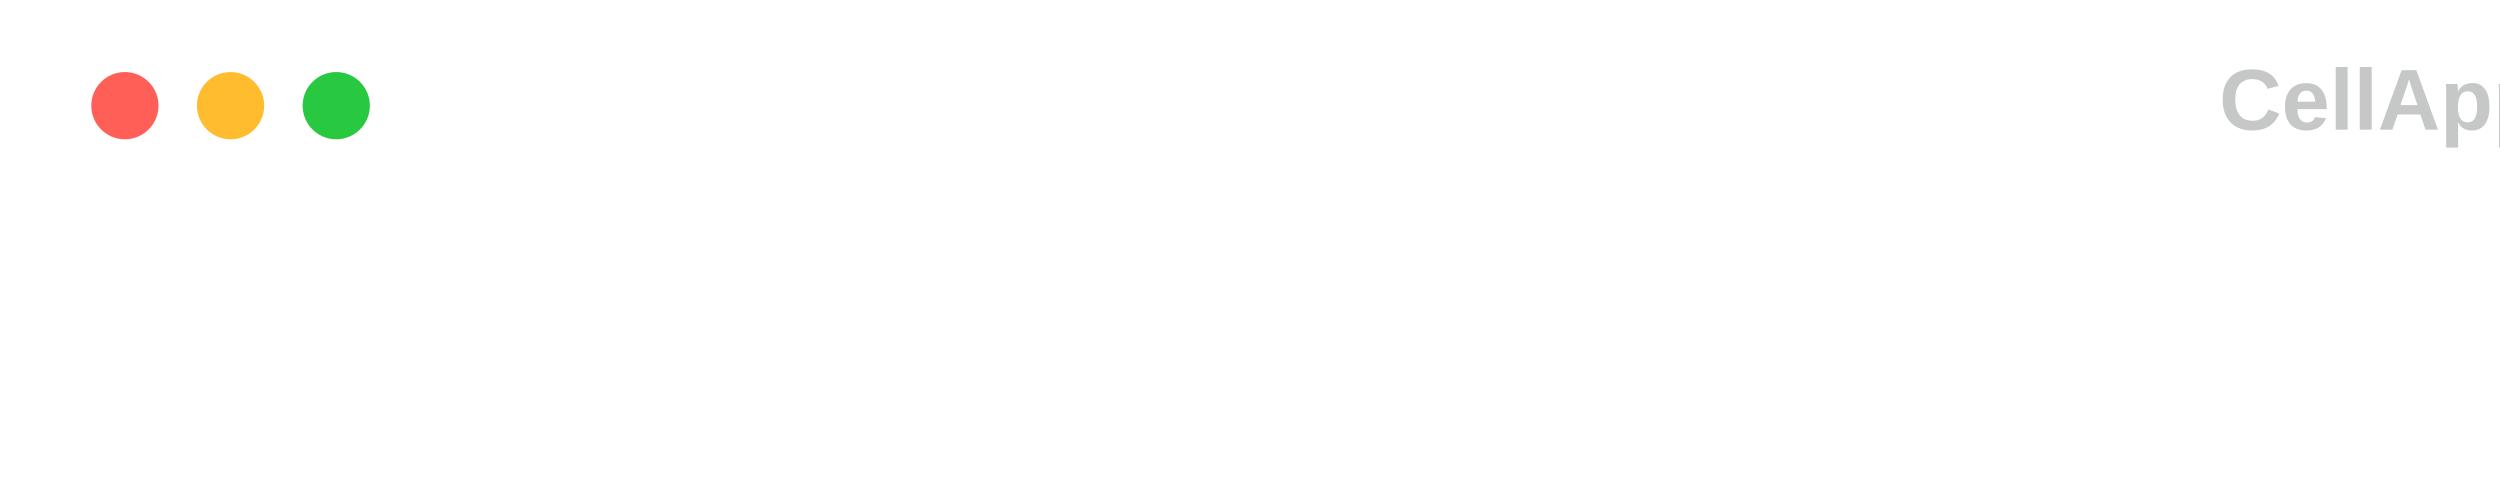
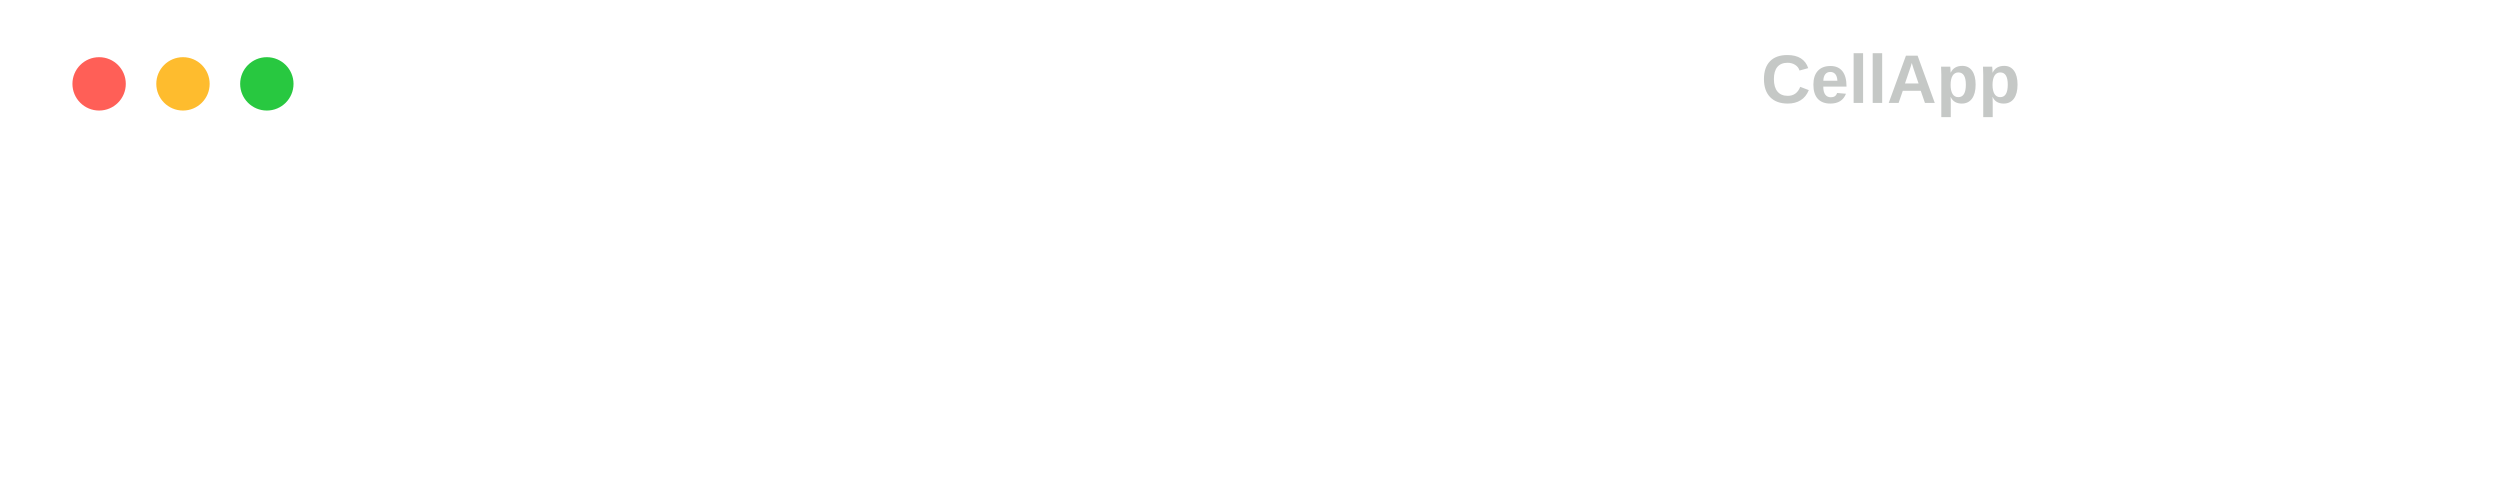
<svg xmlns="http://www.w3.org/2000/svg" class="rich-terminal" viewBox="NORMALIZED">
  <style>

    @font-face {
        font-family: "Fira Code";
        src: local("FiraCode-Regular"),
                url("https://cdnjs.cloudflare.com/ajax/libs/firacode/6.2.0/woff2/FiraCode-Regular.woff2") format("woff2"),
                url("https://cdnjs.cloudflare.com/ajax/libs/firacode/6.2.0/woff/FiraCode-Regular.woff") format("woff");
        font-style: normal;
        font-weight: 400;
    }
    @font-face {
        font-family: "Fira Code";
        src: local("FiraCode-Bold"),
                url("https://cdnjs.cloudflare.com/ajax/libs/firacode/6.2.0/woff2/FiraCode-Bold.woff2") format("woff2"),
                url("https://cdnjs.cloudflare.com/ajax/libs/firacode/6.2.0/woff/FiraCode-Bold.woff") format("woff");
        font-style: bold;
        font-weight: 700;
    }

    .terminal-ID-matrix {
        font-family: Fira Code, monospace;
        font-size: 20px;
        line-height: 24.4px;
        font-variant-east-asian: full-width;
    }

    .terminal-ID-title {
        font-size: 18px;
        font-weight: bold;
        font-family: arial;
    }

    .terminal-ID-r1 { fill: #b0b0b0 }
.terminal-ID-r2 { fill: #c5c8c6 }
.terminal-ID-r3 { fill: #e0e0e0;font-weight: bold }
- .terminal-ID-r4 { fill: #a4a4a4;font-weight: bold }
- .terminal-ID-r5 { fill: #e0e0e0 }
+ .terminal-ID-r4 { fill: #e0e0e0 }
+ .terminal-ID-r5 { fill: #9c9c9c }
    </style>
  <defs>
    <clipPath id="terminal-ID-clip-terminal">
      <rect x="0" y="0" width="NORMALIZED" height="NORMALIZED" />
    </clipPath>
    <clipPath id="terminal-ID-line-0">
      <rect x="0" y="1.5" width="NORMALIZED" height="NORMALIZED" />
    </clipPath>
    <clipPath id="terminal-ID-line-1">
      <rect x="0" y="25.9" width="NORMALIZED" height="NORMALIZED" />
    </clipPath>
    <clipPath id="terminal-ID-line-2">
      <rect x="0" y="50.3" width="NORMALIZED" height="NORMALIZED" />
    </clipPath>
    <clipPath id="terminal-ID-line-3">
      <rect x="0" y="74.7" width="NORMALIZED" height="NORMALIZED" />
    </clipPath>
    <clipPath id="terminal-ID-line-4">
      <rect x="0" y="99.1" width="NORMALIZED" height="NORMALIZED" />
    </clipPath>
    <clipPath id="terminal-ID-line-5">
      <rect x="0" y="123.5" width="NORMALIZED" height="NORMALIZED" />
    </clipPath>
    <clipPath id="terminal-ID-line-6">
      <rect x="0" y="147.9" width="NORMALIZED" height="NORMALIZED" />
    </clipPath>
    <clipPath id="terminal-ID-line-7">
      <rect x="0" y="172.3" width="NORMALIZED" height="NORMALIZED" />
    </clipPath>
    <clipPath id="terminal-ID-line-8">
      <rect x="0" y="196.7" width="NORMALIZED" height="NORMALIZED" />
    </clipPath>
    <clipPath id="terminal-ID-line-9">
      <rect x="0" y="221.1" width="NORMALIZED" height="NORMALIZED" />
    </clipPath>
    <clipPath id="terminal-ID-line-10">
      <rect x="0" y="245.5" width="NORMALIZED" height="NORMALIZED" />
    </clipPath>
    <clipPath id="terminal-ID-line-11">
      <rect x="0" y="269.9" width="NORMALIZED" height="NORMALIZED" />
    </clipPath>
    <clipPath id="terminal-ID-line-12">
      <rect x="0" y="294.3" width="NORMALIZED" height="NORMALIZED" />
    </clipPath>
    <clipPath id="terminal-ID-line-13">
      <rect x="0" y="318.7" width="NORMALIZED" height="NORMALIZED" />
    </clipPath>
    <clipPath id="terminal-ID-line-14">
      <rect x="0" y="343.1" width="NORMALIZED" height="NORMALIZED" />
    </clipPath>
    <clipPath id="terminal-ID-line-15">
      <rect x="0" y="367.5" width="NORMALIZED" height="NORMALIZED" />
    </clipPath>
    <clipPath id="terminal-ID-line-16">
      <rect x="0" y="391.9" width="NORMALIZED" height="NORMALIZED" />
    </clipPath>
    <clipPath id="terminal-ID-line-17">
      <rect x="0" y="416.3" width="NORMALIZED" height="NORMALIZED" />
    </clipPath>
    <clipPath id="terminal-ID-line-18">
      <rect x="0" y="440.7" width="NORMALIZED" height="NORMALIZED" />
    </clipPath>
    <clipPath id="terminal-ID-line-19">
      <rect x="0" y="465.1" width="NORMALIZED" height="NORMALIZED" />
    </clipPath>
    <clipPath id="terminal-ID-line-20">
      <rect x="0" y="489.5" width="NORMALIZED" height="NORMALIZED" />
    </clipPath>
    <clipPath id="terminal-ID-line-21">
      <rect x="0" y="513.9" width="NORMALIZED" height="NORMALIZED" />
    </clipPath>
    <clipPath id="terminal-ID-line-22">
      <rect x="0" y="538.3" width="NORMALIZED" height="NORMALIZED" />
    </clipPath>
  </defs>
  <rect fill="#292929" stroke="rgba(255,255,255,0.35)" stroke-width="NORMALIZED" x="1" y="1" width="NORMALIZED" height="NORMALIZED" rx="8" />
  <text class="terminal-ID-title" fill="#c5c8c6" text-anchor="middle" x="496" y="27">CellApp</text>
  <g transform="translate(26,22)">
    <circle cx="0" cy="0" r="7" fill="#ff5f57" />
    <circle cx="22" cy="0" r="7" fill="#febc2e" />
    <circle cx="44" cy="0" r="7" fill="#28c840" />
  </g>
  <g transform="translate(9, 41)" clip-path="url(#terminal-ID-clip-terminal)">
    <rect fill="#373737" x="0" y="1.5" width="NORMALIZED" height="NORMALIZED" shape-rendering="crispEdges" />
    <rect fill="#373737" x="12.2" y="1.5" width="NORMALIZED" height="NORMALIZED" shape-rendering="crispEdges" />
    <rect fill="#373737" x="36.6" y="1.5" width="NORMALIZED" height="NORMALIZED" shape-rendering="crispEdges" />
-     <rect fill="#373737" x="219.6" y="1.5" width="NORMALIZED" height="NORMALIZED" shape-rendering="crispEdges" />
+     <rect fill="#373737" x="451.4" y="1.5" width="NORMALIZED" height="NORMALIZED" shape-rendering="crispEdges" />
    <rect fill="#373737" x="963.8" y="1.5" width="NORMALIZED" height="NORMALIZED" shape-rendering="crispEdges" />
    <rect fill="#373737" x="0" y="25.9" width="NORMALIZED" height="NORMALIZED" shape-rendering="crispEdges" />
    <rect fill="#373737" x="12.2" y="25.9" width="NORMALIZED" height="NORMALIZED" shape-rendering="crispEdges" />
    <rect fill="#373737" x="36.6" y="25.9" width="NORMALIZED" height="NORMALIZED" shape-rendering="crispEdges" />
-     <rect fill="#373737" x="231.8" y="25.9" width="NORMALIZED" height="NORMALIZED" shape-rendering="crispEdges" />
+     <rect fill="#373737" x="378.2" y="25.9" width="NORMALIZED" height="NORMALIZED" shape-rendering="crispEdges" />
    <rect fill="#373737" x="963.8" y="25.9" width="NORMALIZED" height="NORMALIZED" shape-rendering="crispEdges" />
    <rect fill="#373737" x="0" y="50.3" width="NORMALIZED" height="NORMALIZED" shape-rendering="crispEdges" />
    <rect fill="#373737" x="12.2" y="50.3" width="NORMALIZED" height="NORMALIZED" shape-rendering="crispEdges" />
    <rect fill="#373737" x="36.6" y="50.3" width="NORMALIZED" height="NORMALIZED" shape-rendering="crispEdges" />
-     <rect fill="#373737" x="292.8" y="50.3" width="NORMALIZED" height="NORMALIZED" shape-rendering="crispEdges" />
+     <rect fill="#373737" x="866.2" y="50.3" width="NORMALIZED" height="NORMALIZED" shape-rendering="crispEdges" />
    <rect fill="#373737" x="963.8" y="50.3" width="NORMALIZED" height="NORMALIZED" shape-rendering="crispEdges" />
-     <rect fill="#121212" x="0" y="74.7" width="NORMALIZED" height="NORMALIZED" shape-rendering="crispEdges" />
+     <rect fill="#373737" x="0" y="74.7" width="NORMALIZED" height="NORMALIZED" shape-rendering="crispEdges" />
+     <rect fill="#373737" x="12.2" y="74.7" width="NORMALIZED" height="NORMALIZED" shape-rendering="crispEdges" />
+     <rect fill="#373737" x="36.6" y="74.7" width="NORMALIZED" height="NORMALIZED" shape-rendering="crispEdges" />
+     <rect fill="#373737" x="268.4" y="74.7" width="NORMALIZED" height="NORMALIZED" shape-rendering="crispEdges" />
+     <rect fill="#373737" x="963.8" y="74.7" width="NORMALIZED" height="NORMALIZED" shape-rendering="crispEdges" />
    <rect fill="#121212" x="0" y="99.1" width="NORMALIZED" height="NORMALIZED" shape-rendering="crispEdges" />
    <rect fill="#121212" x="0" y="123.5" width="NORMALIZED" height="NORMALIZED" shape-rendering="crispEdges" />
    <rect fill="#121212" x="0" y="147.9" width="NORMALIZED" height="NORMALIZED" shape-rendering="crispEdges" />
    <rect fill="#121212" x="0" y="172.3" width="NORMALIZED" height="NORMALIZED" shape-rendering="crispEdges" />
    <rect fill="#121212" x="0" y="196.7" width="NORMALIZED" height="NORMALIZED" shape-rendering="crispEdges" />
    <rect fill="#121212" x="0" y="221.1" width="NORMALIZED" height="NORMALIZED" shape-rendering="crispEdges" />
    <rect fill="#121212" x="0" y="245.5" width="NORMALIZED" height="NORMALIZED" shape-rendering="crispEdges" />
    <rect fill="#121212" x="0" y="269.9" width="NORMALIZED" height="NORMALIZED" shape-rendering="crispEdges" />
    <rect fill="#121212" x="0" y="294.3" width="NORMALIZED" height="NORMALIZED" shape-rendering="crispEdges" />
    <rect fill="#121212" x="0" y="318.7" width="NORMALIZED" height="NORMALIZED" shape-rendering="crispEdges" />
    <rect fill="#121212" x="0" y="343.1" width="NORMALIZED" height="NORMALIZED" shape-rendering="crispEdges" />
    <rect fill="#121212" x="0" y="367.5" width="NORMALIZED" height="NORMALIZED" shape-rendering="crispEdges" />
    <rect fill="#121212" x="0" y="391.9" width="NORMALIZED" height="NORMALIZED" shape-rendering="crispEdges" />
    <rect fill="#121212" x="0" y="416.3" width="NORMALIZED" height="NORMALIZED" shape-rendering="crispEdges" />
    <rect fill="#121212" x="0" y="440.7" width="NORMALIZED" height="NORMALIZED" shape-rendering="crispEdges" />
    <rect fill="#121212" x="0" y="465.1" width="NORMALIZED" height="NORMALIZED" shape-rendering="crispEdges" />
    <rect fill="#121212" x="0" y="489.5" width="NORMALIZED" height="NORMALIZED" shape-rendering="crispEdges" />
    <rect fill="#121212" x="0" y="513.9" width="NORMALIZED" height="NORMALIZED" shape-rendering="crispEdges" />
    <rect fill="#121212" x="0" y="538.3" width="NORMALIZED" height="NORMALIZED" shape-rendering="crispEdges" />
    <rect fill="#121212" x="0" y="562.7" width="NORMALIZED" height="NORMALIZED" shape-rendering="crispEdges" />
    <g class="terminal-ID-matrix">
      <text class="terminal-ID-r1" x="0" y="20" textLength="12.2" clip-path="url(#terminal-ID-line-0)">▌</text>
-       <text class="terminal-ID-r3" x="36.6" y="20" textLength="183" clip-path="url(#terminal-ID-line-0)">Status: partial</text>
+       <text class="terminal-ID-r3" x="36.6" y="20" textLength="244" clip-path="url(#terminal-ID-line-0)">! 원격 제출 정보가 아직 부족합니다</text>
      <text class="terminal-ID-r2" x="976" y="20" textLength="12.2" clip-path="url(#terminal-ID-line-0)">
</text>
      <text class="terminal-ID-r1" x="0" y="44.4" textLength="12.2" clip-path="url(#terminal-ID-line-1)">▌</text>
-       <text class="terminal-ID-r4" x="36.6" y="44.4" textLength="195.2" clip-path="url(#terminal-ID-line-1)">Remote unknowns:</text>
+       <text class="terminal-ID-r3" x="36.6" y="44.4" textLength="231.8" clip-path="url(#terminal-ID-line-1)">로컬 OK / 원격 정보 1개 필요</text>
      <text class="terminal-ID-r2" x="976" y="44.4" textLength="12.2" clip-path="url(#terminal-ID-line-1)">
</text>
      <text class="terminal-ID-r1" x="0" y="68.8" textLength="12.2" clip-path="url(#terminal-ID-line-2)">▌</text>
-       <text class="terminal-ID-r5" x="36.6" y="68.8" textLength="256.2" clip-path="url(#terminal-ID-line-2)">- ssh login reachable</text>
+       <text class="terminal-ID-r4" x="36.6" y="68.8" textLength="524.6" clip-path="url(#terminal-ID-line-2)">dry-run 결과는 준비됐지만, 실제 제출 전 서버 설정 확인이 필요합니다.</text>
      <text class="terminal-ID-r2" x="976" y="68.8" textLength="12.2" clip-path="url(#terminal-ID-line-2)">
</text>
+       <text class="terminal-ID-r1" x="0" y="93.2" textLength="12.2" clip-path="url(#terminal-ID-line-3)">▌</text>
+       <text class="terminal-ID-r5" x="36.6" y="93.2" textLength="231.8" clip-path="url(#terminal-ID-line-3)">ssh login reachable</text>
      <text class="terminal-ID-r2" x="976" y="93.2" textLength="12.2" clip-path="url(#terminal-ID-line-3)">
</text>
      <text class="terminal-ID-r2" x="976" y="117.6" textLength="12.2" clip-path="url(#terminal-ID-line-4)">
</text>
      <text class="terminal-ID-r2" x="976" y="142" textLength="12.2" clip-path="url(#terminal-ID-line-5)">
</text>
      <text class="terminal-ID-r2" x="976" y="166.4" textLength="12.2" clip-path="url(#terminal-ID-line-6)">
</text>
      <text class="terminal-ID-r2" x="976" y="190.8" textLength="12.2" clip-path="url(#terminal-ID-line-7)">
</text>
      <text class="terminal-ID-r2" x="976" y="215.2" textLength="12.2" clip-path="url(#terminal-ID-line-8)">
</text>
      <text class="terminal-ID-r2" x="976" y="239.6" textLength="12.2" clip-path="url(#terminal-ID-line-9)">
</text>
      <text class="terminal-ID-r2" x="976" y="264" textLength="12.2" clip-path="url(#terminal-ID-line-10)">
</text>
      <text class="terminal-ID-r2" x="976" y="288.4" textLength="12.2" clip-path="url(#terminal-ID-line-11)">
</text>
      <text class="terminal-ID-r2" x="976" y="312.8" textLength="12.2" clip-path="url(#terminal-ID-line-12)">
</text>
      <text class="terminal-ID-r2" x="976" y="337.2" textLength="12.2" clip-path="url(#terminal-ID-line-13)">
</text>
      <text class="terminal-ID-r2" x="976" y="361.6" textLength="12.2" clip-path="url(#terminal-ID-line-14)">
</text>
      <text class="terminal-ID-r2" x="976" y="386" textLength="12.2" clip-path="url(#terminal-ID-line-15)">
</text>
      <text class="terminal-ID-r2" x="976" y="410.4" textLength="12.2" clip-path="url(#terminal-ID-line-16)">
</text>
      <text class="terminal-ID-r2" x="976" y="434.8" textLength="12.2" clip-path="url(#terminal-ID-line-17)">
</text>
      <text class="terminal-ID-r2" x="976" y="459.2" textLength="12.2" clip-path="url(#terminal-ID-line-18)">
</text>
      <text class="terminal-ID-r2" x="976" y="483.6" textLength="12.2" clip-path="url(#terminal-ID-line-19)">
</text>
      <text class="terminal-ID-r2" x="976" y="508" textLength="12.2" clip-path="url(#terminal-ID-line-20)">
</text>
      <text class="terminal-ID-r2" x="976" y="532.4" textLength="12.2" clip-path="url(#terminal-ID-line-21)">
</text>
      <text class="terminal-ID-r2" x="976" y="556.8" textLength="12.2" clip-path="url(#terminal-ID-line-22)">
</text>
    </g>
  </g>
</svg>
